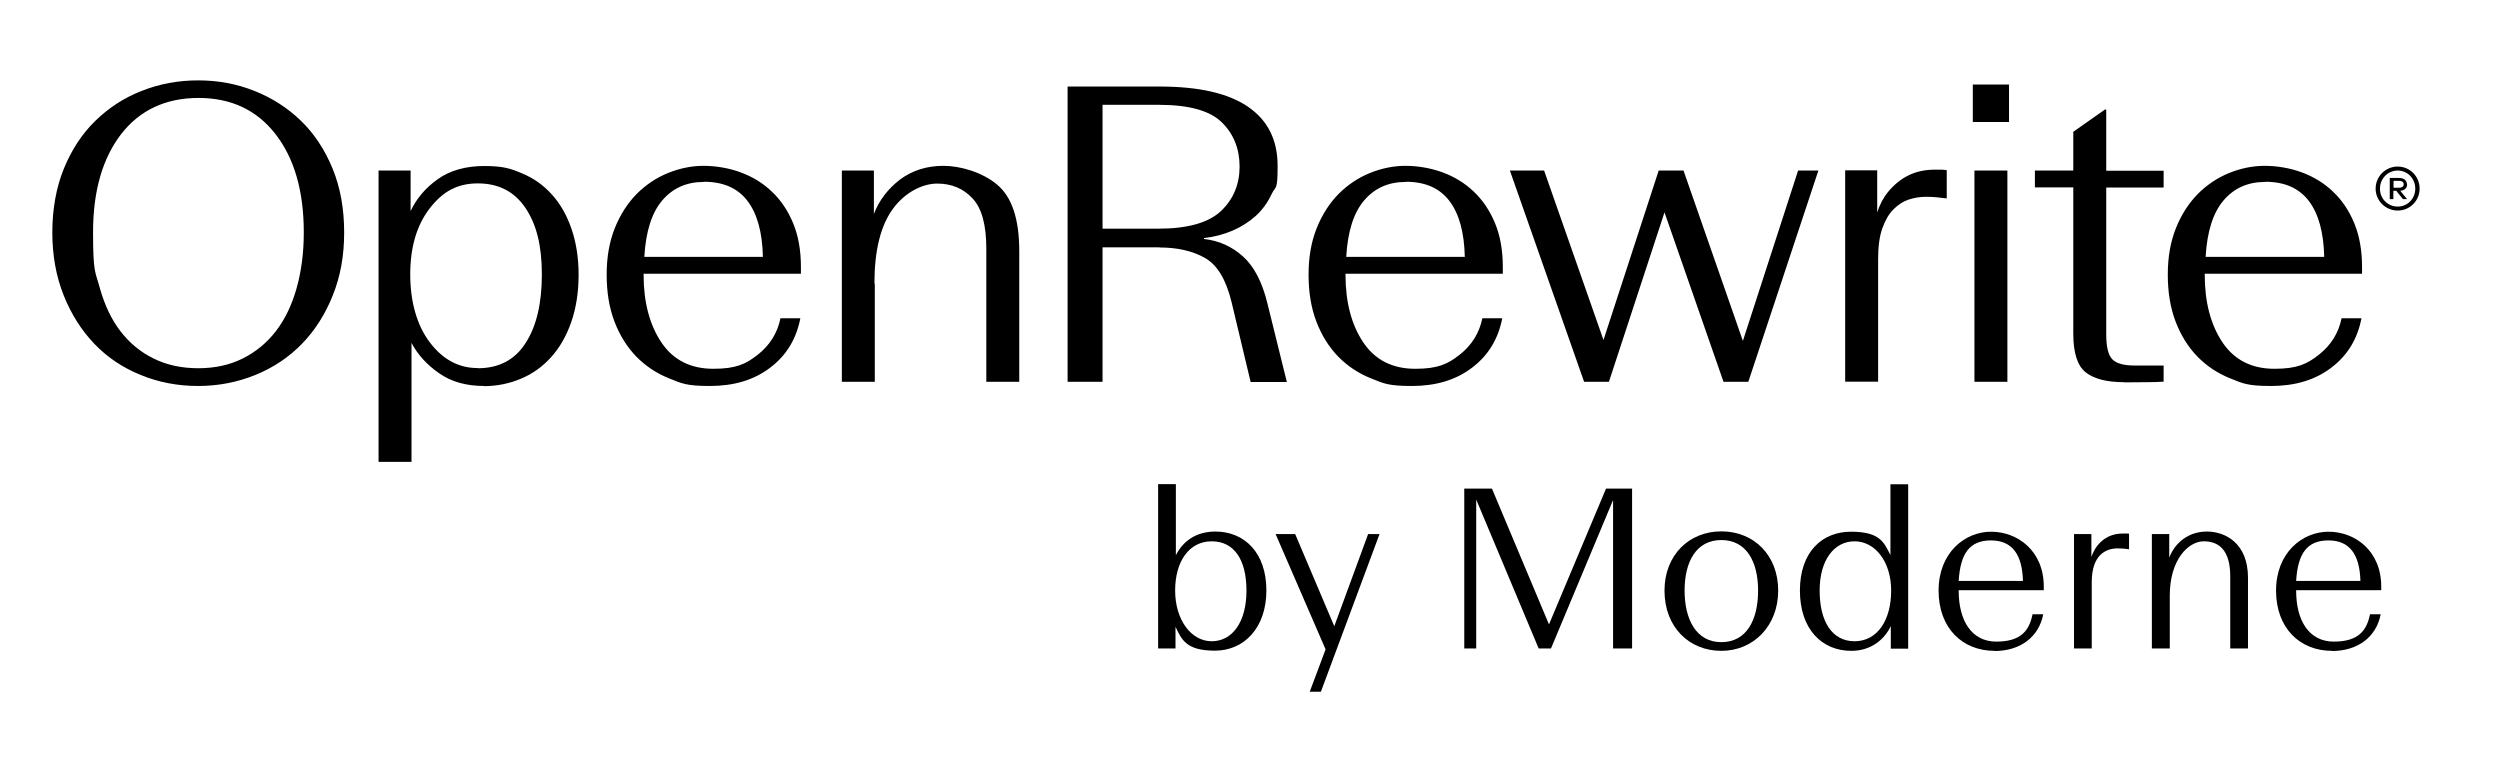
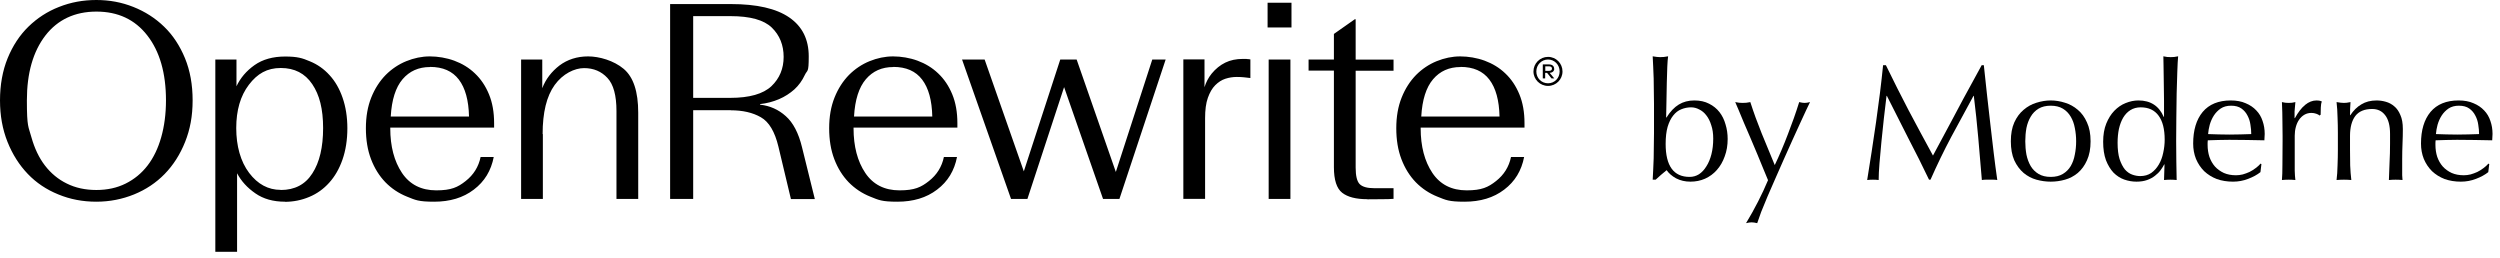
- <svg xmlns="http://www.w3.org/2000/svg" version="1.1" viewBox="0 0 1380.9 430">
-   <defs>
-     <style>
-       .cls-1 {
-         isolation: isolate;
-       }
- 
-       .cls-2 {
-         display: none;
-       }
-     </style>
-   </defs>
-   <g>
-     <g id="Layer_1">
-       <g id="BG" class="cls-2">
-         <rect x="-33.5" y="827.7" width="1440" height="318" />
-       </g>
-       <g id="Layer_1-2" data-name="Layer_1">
-         <path d="M109.5,213.2c-11.3,0-21.9-2-31.8-6.1-9.9-4-18.4-9.7-25.5-17.1-7.1-7.4-12.8-16.3-17-26.8s-6.3-22.1-6.3-34.8,2.1-24.8,6.4-35.3c4.3-10.5,10.1-19.3,17.4-26.4,7.3-7.1,15.8-12.7,25.6-16.5,9.8-3.9,20.2-5.8,31.2-5.8s21.2,1.9,31,5.8c9.8,3.9,18.4,9.4,25.7,16.5,7.4,7.1,13.2,16,17.5,26.4,4.3,10.5,6.4,22.2,6.4,35.3s-2.1,24.3-6.3,34.8-9.9,19.4-17.1,26.8c-7.2,7.4-15.8,13.1-25.6,17.1-9.9,4-20.4,6.1-31.6,6.1h0ZM109.5,203.4c9.2,0,17.4-1.8,24.6-5.4,7.2-3.6,13.3-8.6,18.3-15.1s8.8-14.4,11.4-23.6c2.6-9.2,4-19.5,4-30.9,0-22.8-5.2-40.9-15.6-54.3-10.4-13.4-24.6-20-42.6-20s-32.4,6.7-42.7,20c-10.3,13.4-15.5,31.4-15.5,54.3s1.3,21.6,3.8,30.9c2.6,9.2,6.3,17.1,11.3,23.6s11.1,11.6,18.3,15.1c7.2,3.6,15.5,5.4,24.8,5.4h0ZM267.4,213.2c-9.8,0-18.1-2.3-24.8-7-6.8-4.7-11.8-10.2-15.3-16.8v65.7h-18.2V94.2h17.7v22.4c3.3-7,8.3-12.9,15.1-17.7s15.4-7.2,25.6-7.2,14.4,1.3,20.7,4c6.4,2.6,11.9,6.5,16.5,11.6,4.7,5.1,8.3,11.4,10.9,18.9s4,16,4,25.6-1.4,18.5-4.1,26.2-6.4,14.1-11.1,19.3-10.2,9.2-16.7,11.9c-6.4,2.7-13.3,4.1-20.6,4.1h.3ZM263.9,203.4c11.6,0,20.5-4.6,26.4-13.9,6-9.2,9-21.9,9-37.9s-3-27.8-9.1-36.8-14.8-13.5-26.3-13.5-19.6,4.7-26.7,14c-7.1,9.3-10.6,21.4-10.6,36.3s3.6,28,10.8,37.5,16,14.2,26.4,14.2h.1ZM442.1,175.7c-2.2,11.5-7.7,20.6-16.7,27.4-8.9,6.8-20,10.1-33.2,10.1s-15.6-1.4-22.6-4.2-13-6.8-18.2-12.1c-5.1-5.3-9.1-11.7-12-19.3s-4.3-16.2-4.3-25.9,1.5-18.2,4.5-25.7,7.1-13.8,12.1-18.9c5-5,10.8-8.9,17.2-11.5,6.4-2.6,13-4,19.7-4s14,1.2,20.5,3.6,12.3,5.9,17.2,10.6c5,4.7,8.9,10.5,11.8,17.5,2.9,7,4.3,15.1,4.3,24.2v3.7h-86.9v.5c0,15.2,3.3,27.7,9.8,37.4,6.5,9.7,16.1,14.6,28.7,14.6s18-2.6,24.6-7.8,10.8-11.9,12.5-20.1h11ZM388.7,100.5c-9.5,0-17.1,3.4-22.9,10.2-5.8,6.8-9.1,17.2-9.9,31.2h65.5c-.3-13.5-3.1-23.8-8.5-30.9s-13.4-10.6-24.1-10.6h-.1ZM483.2,156.6v54.3h-18.2v-116.7h17.7v24c2.9-7.6,7.8-13.9,14.4-19,6.7-5,14.7-7.6,24-7.6s21.5,3.5,29.7,10.4,12.2,19.1,12.2,36.7v72.2h-18.2v-73.6c0-13-2.5-22.3-7.6-27.7-5-5.4-11.5-8.2-19.5-8.2s-17.8,4.7-24.6,14.1c-6.8,9.4-10.1,23.1-10.1,41.1h.2ZM640.4,136.6h-31.4v74.3h-19.3V47.8h50.8c21.7,0,38,3.7,48.9,11.2s16.3,18.3,16.3,32.6-1.1,10.9-3.3,15.6-5.1,8.7-8.7,12c-3.7,3.3-8,6.1-12.9,8.2-5,2.1-10.2,3.5-15.8,4.1v.5c8.2.9,15.4,4.1,21.5,9.6,6.1,5.4,10.7,14.1,13.6,26.1l10.7,43.3h-20l-10.5-44c-3-12.4-7.8-20.6-14.7-24.5-6.8-3.9-15.2-5.8-25.2-5.8h0ZM609,58.1v68.2h31c16.1,0,27.6-3.3,34.5-9.8,6.8-6.5,10.2-14.7,10.2-24.5s-3.3-18.1-9.9-24.5c-6.6-6.4-18.1-9.6-34.6-9.6h-31.2v.2ZM829.8,175.7c-2.2,11.5-7.7,20.6-16.7,27.4-8.9,6.8-20,10.1-33.2,10.1s-15.6-1.4-22.6-4.2-13-6.8-18.2-12.1c-5.1-5.3-9.1-11.7-12-19.3s-4.3-16.2-4.3-25.9,1.5-18.2,4.5-25.7,7.1-13.8,12.1-18.9c5-5,10.8-8.9,17.2-11.5s13-4,19.7-4,14,1.2,20.5,3.6,12.3,5.9,17.2,10.6c5,4.7,8.9,10.5,11.8,17.5,2.9,7,4.3,15.1,4.3,24.2v3.7h-86.9v.5c0,15.2,3.3,27.7,9.8,37.4,6.5,9.7,16.1,14.6,28.7,14.6s18-2.6,24.6-7.8,10.8-11.9,12.5-20.1h11ZM776.4,100.5c-9.5,0-17.1,3.4-22.9,10.2-5.8,6.8-9.1,17.2-9.9,31.2h65.5c-.3-13.5-3.1-23.8-8.5-30.9s-13.4-10.6-24.1-10.6h0ZM952,210.9l-32.6-93.6-30.7,93.6h-13.7l-41-116.7h18.9l32.8,93.6,30.5-93.6h13.7l32.8,94.1,30.5-94.1h11.2l-38.7,116.7h-13.7ZM1037.4,143.3v67.5h-18.2v-116.7h17.7v23.3c.6-2,1.4-4,2.4-5.9s2.2-3.8,3.6-5.5c3.3-4,7.1-7.1,11.4-9.2s9.2-3.1,14.7-3.1,2.2,0,3.3,0c1.1,0,2.1.2,3,.3v15.6c-1.6-.2-3.3-.3-5.2-.6-1.9-.2-4-.3-6.2-.3-3.3,0-6.4.5-9.5,1.5s-5.9,2.8-8.5,5.4-4.6,6.1-6.2,10.6c-1.6,4.5-2.3,10.2-2.3,17h0ZM1089.7,67.4v-20.7h20v20.7h-20ZM1090.6,210.9v-116.7h18.2v116.7h-18.2ZM1173.2,211.1c-9.5,0-16.5-1.8-21.1-5.4-4.6-3.6-6.9-10.7-6.9-21.4v-80.8h-21.2v-9.3h21.2v-21.4l17.5-12.3h.7v33.8h31.7v9.3h-31.7v81.1c0,6.8,1.1,11.4,3.3,13.7,2.2,2.3,6.3,3.5,12.3,3.5h16.1v8.9c-2.5.2-5.6.3-9.2.3s-7.9.1-12.7.1h0ZM1304.4,175.7c-2.2,11.5-7.7,20.6-16.7,27.4-8.9,6.8-20,10.1-33.2,10.1s-15.6-1.4-22.6-4.2-13-6.8-18.2-12.1c-5.1-5.3-9.1-11.7-12-19.3s-4.3-16.2-4.3-25.9,1.5-18.2,4.5-25.7,7.1-13.8,12.1-18.9c5-5,10.8-8.9,17.2-11.5,6.4-2.6,13-4,19.7-4s14,1.2,20.5,3.6,12.3,5.9,17.2,10.6c5,4.7,8.9,10.5,11.8,17.5,2.9,7,4.3,15.1,4.3,24.2v3.7h-86.9v.5c0,15.2,3.3,27.7,9.8,37.4,6.5,9.7,16.1,14.6,28.7,14.6s18-2.6,24.6-7.8,10.8-11.9,12.5-20.1h11ZM1251.1,100.5c-9.5,0-17.1,3.4-22.9,10.2-5.8,6.8-9.1,17.2-9.9,31.2h65.5c-.3-13.5-3.1-23.8-8.5-30.9s-13.4-10.6-24.1-10.6h0Z" />
-         <g class="cls-1">
-           <g class="cls-1">
-             <path d="M649.3,346.1v12.1h-9.6v-90.8h9.8v39.3c3.7-7.4,10.8-13.1,21.8-13.1,16.1,0,28.2,11.7,28.2,32.5s-12.4,33.3-28.4,33.3-18.4-6.1-21.9-13.4ZM688.5,326.2c0-16.9-6.7-27.2-19.2-27.2s-20.2,11.1-20.2,27.2,8.8,28,20.2,28,19.2-10.6,19.2-28Z" />
-             <path d="M723.4,382.2l8.8-23.5-27.6-63.7h10.8l21.6,50.9,18.7-50.9h6.3l-32.4,87.1h-6.2Z" />
-             <path d="M815.4,275.7v82.5h-6.6v-88.3h15.3l31.5,75,31.5-75h14.4v88.3h-10.5v-82l-34.3,82h-6.8l-34.6-82.5Z" />
-             <path d="M919.4,326.2c0-19.5,13.5-32.7,31.4-32.7s31.4,13.1,31.4,32.7-13.7,33.3-31.4,33.3-31.4-13-31.4-33.3ZM971.1,326.2c0-15.9-6.4-27.9-20.3-27.9s-20.3,12-20.3,27.9,6.4,28.5,20.3,28.5,20.3-12.2,20.3-28.5Z" />
-             <path d="M1044.5,345.6c-3.5,7.6-11,13.9-21.9,13.9-16.3,0-28.4-12-28.4-33.3s12.2-32.5,28.2-32.5,18.2,5.8,21.8,12.9v-39.1h9.8v90.8h-9.6v-12.6ZM1044.6,326.2c0-16.1-9-27.2-20.2-27.2s-19.3,10.2-19.3,27.2,6.8,28,19.3,28,20.2-11.5,20.2-28Z" />
-             <path d="M1101.7,359.5c-17.7,0-30.9-12.5-30.9-33.3s14.4-32.5,29-32.5,29.1,10.5,29.1,30.3v2h-47v.3c0,16.5,7.1,28.1,20.8,28.1s18.2-6.2,20-15.1h5.9c-2.4,12.5-12.6,20.3-27,20.3ZM1082,320.9h35.4c-.4-14.6-5.9-22.4-17.7-22.4s-16.9,7.3-17.8,22.4Z" />
-             <path d="M1155.4,358.2h-9.8v-63.2h9.6v12.6c.8-2.1,1.8-4.3,3.3-6.2,3.5-4.4,8.2-6.7,14.1-6.7s2.4.1,3.4.3v8.4c-1.8-.3-3.8-.5-6.2-.5-6.9,0-14.4,3.8-14.4,18.7v36.6Z" />
-             <path d="M1198.4,358.2h-9.8v-63.2h9.6v13c3.2-8.3,10.7-14.4,20.8-14.4s22.7,6.4,22.7,25.5v39.1h-9.8v-39.8c0-14.1-5.9-19.4-14.6-19.4s-18.8,10.3-18.8,29.9v29.4Z" />
-             <path d="M1288.1,359.5c-17.7,0-30.9-12.5-30.9-33.3s14.4-32.5,29-32.5,29.1,10.5,29.1,30.3v2h-47v.3c0,16.5,7.1,28.1,20.8,28.1s18.2-6.2,20-15.1h5.9c-2.4,12.5-12.6,20.3-27,20.3ZM1268.4,320.9h35.4c-.4-14.6-5.9-22.4-17.7-22.4s-16.9,7.3-17.8,22.4Z" />
-           </g>
-         </g>
-         <path d="M1336.5,104.2c0,6.7-5.4,12.1-12.1,12.1s-12.2-5.4-12.2-12.1,5.4-12.2,12.2-12.2,12.1,5.5,12.1,12.2ZM1334.1,104.2c0-5.6-4.3-10-9.7-10s-9.8,4.4-9.8,10,4.3,9.9,9.8,9.9,9.7-4.4,9.7-9.9ZM1329.6,101.9c0,1.9-1.4,3.3-3.8,3.5l3.8,4.6h-2.3l-3.7-4.6h-1.6v4.6h-2v-11.7h5.1c2.8,0,4.4,1.4,4.4,3.6h0ZM1322.1,103.7h3.1c1.5,0,2.5-.6,2.5-1.9s-1-1.9-2.5-1.9h-3.1v3.7h0Z" />
-       </g>
-     </g>
-   </g>
+ <svg xmlns="http://www.w3.org/2000/svg" width="320" height="33" viewBox="0 0 320 33" fill="none">
+   <path d="M314.739 13.529C314.221 13.529 313.78 13.648 313.416 13.886C313.066 14.124 312.772 14.425 312.534 14.789C312.31 15.139 312.135 15.531 312.009 15.965C311.897 16.385 311.827 16.784 311.799 17.162C312.233 17.176 312.681 17.19 313.143 17.204C313.619 17.218 314.081 17.225 314.529 17.225C314.991 17.225 315.46 17.218 315.936 17.204C316.412 17.19 316.874 17.176 317.322 17.162C317.322 16.784 317.287 16.385 317.217 15.965C317.161 15.545 317.035 15.153 316.839 14.789C316.657 14.425 316.398 14.124 316.062 13.886C315.726 13.648 315.285 13.529 314.739 13.529ZM309.888 18.38C309.888 16.658 310.294 15.307 311.106 14.327C311.932 13.347 313.129 12.857 314.697 12.857C315.439 12.857 316.076 12.976 316.608 13.214C317.154 13.438 317.609 13.746 317.973 14.138C318.337 14.516 318.603 14.964 318.771 15.482C318.953 16 319.044 16.553 319.044 17.141C319.044 17.281 319.037 17.421 319.023 17.561C319.023 17.687 319.016 17.82 319.002 17.96C318.246 17.946 317.497 17.932 316.755 17.918C316.013 17.904 315.264 17.897 314.508 17.897C314.046 17.897 313.584 17.904 313.122 17.918C312.674 17.932 312.219 17.946 311.757 17.96C311.743 18.03 311.736 18.135 311.736 18.275V18.548C311.736 19.094 311.813 19.605 311.967 20.081C312.135 20.557 312.373 20.97 312.681 21.32C312.989 21.656 313.367 21.929 313.815 22.139C314.263 22.335 314.781 22.433 315.369 22.433C315.649 22.433 315.936 22.398 316.23 22.328C316.524 22.244 316.811 22.139 317.091 22.013C317.371 21.873 317.63 21.712 317.868 21.53C318.12 21.348 318.337 21.152 318.519 20.942L318.624 21.005L318.498 22.034C318.078 22.37 317.553 22.657 316.923 22.895C316.307 23.133 315.663 23.252 314.991 23.252C314.235 23.252 313.542 23.14 312.912 22.916C312.296 22.678 311.757 22.342 311.295 21.908C310.847 21.46 310.497 20.935 310.245 20.333C310.007 19.731 309.888 19.08 309.888 18.38Z" fill="black" />
+   <path d="M305.926 17.141C305.926 16.091 305.723 15.3 305.317 14.768C304.911 14.222 304.351 13.949 303.637 13.949C302.657 13.949 301.936 14.25 301.474 14.852C301.026 15.454 300.802 16.301 300.802 17.393V19.178C300.802 19.808 300.809 20.473 300.823 21.173C300.851 21.859 300.9 22.482 300.97 23.042C300.648 23.014 300.333 23 300.025 23C299.717 23 299.402 23.014 299.08 23.042C299.15 22.482 299.192 21.859 299.206 21.173C299.234 20.473 299.248 19.808 299.248 19.178V16.994C299.248 16.364 299.234 15.706 299.206 15.02C299.192 14.32 299.15 13.669 299.08 13.067C299.472 13.137 299.787 13.172 300.025 13.172C300.137 13.172 300.256 13.165 300.382 13.151C300.522 13.123 300.683 13.095 300.865 13.067C300.823 13.627 300.802 14.187 300.802 14.747H300.844C301.236 14.145 301.705 13.683 302.251 13.361C302.797 13.025 303.448 12.857 304.204 12.857C304.596 12.857 304.988 12.913 305.38 13.025C305.786 13.137 306.15 13.333 306.472 13.613C306.794 13.879 307.053 14.25 307.249 14.726C307.459 15.188 307.564 15.783 307.564 16.511C307.564 17.113 307.55 17.736 307.522 18.38C307.494 19.01 307.48 19.682 307.48 20.396V21.761C307.48 21.985 307.48 22.209 307.48 22.433C307.494 22.643 307.508 22.846 307.522 23.042C307.242 23.014 306.948 23 306.64 23C306.346 23 306.059 23.014 305.779 23.042C305.807 22.314 305.835 21.565 305.863 20.795C305.905 20.025 305.926 19.234 305.926 18.422V17.141Z" fill="black" />
+   <path d="M296.896 14.789C296.826 14.705 296.686 14.628 296.476 14.558C296.28 14.488 296.077 14.453 295.867 14.453C295.531 14.453 295.23 14.53 294.964 14.684C294.698 14.838 294.474 15.048 294.292 15.314C294.11 15.566 293.97 15.874 293.872 16.238C293.774 16.588 293.725 16.966 293.725 17.372V19.682C293.725 20.62 293.725 21.341 293.725 21.845C293.739 22.335 293.767 22.734 293.809 23.042C293.529 23.014 293.249 23 292.969 23C292.661 23 292.367 23.014 292.087 23.042C292.129 22.566 292.15 21.922 292.15 21.11C292.164 20.284 292.171 19.276 292.171 18.086V17.414C292.171 16.868 292.164 16.238 292.15 15.524C292.15 14.81 292.129 13.991 292.087 13.067C292.241 13.095 292.388 13.123 292.528 13.151C292.668 13.165 292.815 13.172 292.969 13.172C293.095 13.172 293.228 13.165 293.368 13.151C293.508 13.123 293.655 13.095 293.809 13.067C293.753 13.571 293.718 13.97 293.704 14.264C293.704 14.558 293.704 14.838 293.704 15.104L293.746 15.125C294.572 13.613 295.496 12.857 296.518 12.857C296.644 12.857 296.749 12.864 296.833 12.878C296.931 12.892 297.05 12.927 297.19 12.983C297.12 13.151 297.078 13.41 297.064 13.76C297.05 14.096 297.043 14.404 297.043 14.684L296.896 14.789Z" fill="black" />
+   <path d="M285.577 13.529C285.059 13.529 284.618 13.648 284.254 13.886C283.904 14.124 283.61 14.425 283.372 14.789C283.148 15.139 282.973 15.531 282.847 15.965C282.735 16.385 282.665 16.784 282.637 17.162C283.071 17.176 283.519 17.19 283.981 17.204C284.457 17.218 284.919 17.225 285.367 17.225C285.829 17.225 286.298 17.218 286.774 17.204C287.25 17.19 287.712 17.176 288.16 17.162C288.16 16.784 288.125 16.385 288.055 15.965C287.999 15.545 287.873 15.153 287.677 14.789C287.495 14.425 287.236 14.124 286.9 13.886C286.564 13.648 286.123 13.529 285.577 13.529ZM280.726 18.38C280.726 16.658 281.132 15.307 281.944 14.327C282.77 13.347 283.967 12.857 285.535 12.857C286.277 12.857 286.914 12.976 287.446 13.214C287.992 13.438 288.447 13.746 288.811 14.138C289.175 14.516 289.441 14.964 289.609 15.482C289.791 16 289.882 16.553 289.882 17.141C289.882 17.281 289.875 17.421 289.861 17.561C289.861 17.687 289.854 17.82 289.84 17.96C289.084 17.946 288.335 17.932 287.593 17.918C286.851 17.904 286.102 17.897 285.346 17.897C284.884 17.897 284.422 17.904 283.96 17.918C283.512 17.932 283.057 17.946 282.595 17.96C282.581 18.03 282.574 18.135 282.574 18.275V18.548C282.574 19.094 282.651 19.605 282.805 20.081C282.973 20.557 283.211 20.97 283.519 21.32C283.827 21.656 284.205 21.929 284.653 22.139C285.101 22.335 285.619 22.433 286.207 22.433C286.487 22.433 286.774 22.398 287.068 22.328C287.362 22.244 287.649 22.139 287.929 22.013C288.209 21.873 288.468 21.712 288.706 21.53C288.958 21.348 289.175 21.152 289.357 20.942L289.462 21.005L289.336 22.034C288.916 22.37 288.391 22.657 287.761 22.895C287.145 23.133 286.501 23.252 285.829 23.252C285.073 23.252 284.38 23.14 283.75 22.916C283.134 22.678 282.595 22.342 282.133 21.908C281.685 21.46 281.335 20.935 281.083 20.333C280.845 19.731 280.726 19.08 280.726 18.38Z" fill="black" />
+   <path d="M271.052 18.275C271.052 19.115 271.136 19.808 271.304 20.354C271.486 20.9 271.71 21.341 271.976 21.677C272.256 21.999 272.571 22.223 272.921 22.349C273.271 22.475 273.614 22.538 273.95 22.538C274.496 22.538 274.965 22.405 275.357 22.139C275.749 21.859 276.071 21.502 276.323 21.068C276.589 20.62 276.778 20.116 276.89 19.556C277.016 18.996 277.079 18.436 277.079 17.876C277.079 16.532 276.82 15.51 276.302 14.81C275.784 14.096 275.021 13.739 274.013 13.739C273.509 13.739 273.068 13.858 272.69 14.096C272.326 14.32 272.018 14.642 271.766 15.062C271.528 15.468 271.346 15.951 271.22 16.511C271.108 17.057 271.052 17.645 271.052 18.275ZM277.016 21.047C276.904 21.271 276.75 21.516 276.554 21.782C276.372 22.034 276.134 22.272 275.84 22.496C275.56 22.72 275.224 22.902 274.832 23.042C274.44 23.182 273.985 23.252 273.467 23.252C272.935 23.252 272.41 23.161 271.892 22.979C271.388 22.797 270.933 22.503 270.527 22.097C270.135 21.677 269.813 21.145 269.561 20.501C269.323 19.843 269.204 19.059 269.204 18.149C269.204 17.253 269.337 16.476 269.603 15.818C269.869 15.16 270.212 14.614 270.632 14.18C271.066 13.732 271.549 13.403 272.081 13.193C272.627 12.969 273.173 12.857 273.719 12.857C275.273 12.857 276.351 13.557 276.953 14.957H276.995V12.899C276.995 12.367 276.988 11.835 276.974 11.303C276.974 10.757 276.967 10.239 276.953 9.749C276.953 9.259 276.946 8.797 276.932 8.363C276.932 7.929 276.925 7.544 276.911 7.208C277.079 7.236 277.24 7.264 277.394 7.292C277.548 7.306 277.702 7.313 277.856 7.313C278.01 7.313 278.157 7.306 278.297 7.292C278.451 7.264 278.619 7.236 278.801 7.208C278.759 7.656 278.724 8.307 278.696 9.161C278.668 10.001 278.64 10.932 278.612 11.954C278.598 12.976 278.584 14.026 278.57 15.104C278.556 16.182 278.549 17.169 278.549 18.065C278.549 19.031 278.556 19.899 278.57 20.669C278.584 21.439 278.598 22.23 278.612 23.042C278.332 23.014 278.059 23 277.793 23C277.541 23 277.275 23.014 276.995 23.042L277.058 21.047H277.016Z" fill="black" />
+   <path d="M259.236 18.086C259.236 18.674 259.285 19.241 259.383 19.787C259.495 20.333 259.677 20.823 259.929 21.257C260.181 21.677 260.517 22.013 260.937 22.265C261.357 22.517 261.875 22.643 262.491 22.643C263.107 22.643 263.625 22.517 264.045 22.265C264.465 22.013 264.801 21.677 265.053 21.257C265.305 20.823 265.48 20.333 265.578 19.787C265.69 19.241 265.746 18.674 265.746 18.086C265.746 17.498 265.69 16.931 265.578 16.385C265.48 15.839 265.305 15.356 265.053 14.936C264.801 14.502 264.465 14.159 264.045 13.907C263.625 13.655 263.107 13.529 262.491 13.529C261.875 13.529 261.357 13.655 260.937 13.907C260.517 14.159 260.181 14.502 259.929 14.936C259.677 15.356 259.495 15.839 259.383 16.385C259.285 16.931 259.236 17.498 259.236 18.086ZM257.388 18.086C257.388 17.134 257.535 16.329 257.829 15.671C258.137 14.999 258.536 14.46 259.026 14.054C259.516 13.634 260.062 13.333 260.664 13.151C261.28 12.955 261.889 12.857 262.491 12.857C263.107 12.857 263.716 12.955 264.318 13.151C264.92 13.333 265.466 13.634 265.956 14.054C266.446 14.46 266.838 14.999 267.132 15.671C267.44 16.329 267.594 17.134 267.594 18.086C267.594 19.038 267.44 19.85 267.132 20.522C266.838 21.18 266.446 21.719 265.956 22.139C265.466 22.545 264.92 22.832 264.318 23C263.716 23.168 263.107 23.252 262.491 23.252C261.889 23.252 261.28 23.168 260.664 23C260.062 22.832 259.516 22.545 259.026 22.139C258.536 21.719 258.137 21.18 257.829 20.522C257.535 19.85 257.388 19.038 257.388 18.086Z" fill="black" />
+   <path d="M241.393 8.342C242.359 10.33 243.332 12.262 244.312 14.138C245.306 16.014 246.342 17.939 247.42 19.913C247.56 19.647 247.763 19.269 248.029 18.779C248.295 18.275 248.603 17.701 248.953 17.057C249.303 16.413 249.674 15.72 250.066 14.978C250.472 14.222 250.878 13.459 251.284 12.689C251.704 11.919 252.117 11.163 252.523 10.421C252.929 9.679 253.307 8.986 253.657 8.342H253.93C254.084 9.686 254.224 10.988 254.35 12.248C254.49 13.494 254.63 14.726 254.77 15.944C254.91 17.148 255.05 18.345 255.19 19.535C255.33 20.711 255.484 21.88 255.652 23.042C255.484 23.014 255.316 23 255.148 23C254.994 23 254.833 23 254.665 23C254.497 23 254.329 23 254.161 23C254.007 23 253.846 23.014 253.678 23.042C253.524 21.18 253.37 19.374 253.216 17.624C253.062 15.874 252.873 14.089 252.649 12.269H252.607C251.641 14.033 250.689 15.79 249.751 17.54C248.827 19.276 247.945 21.096 247.105 23H246.916C246.076 21.236 245.194 19.472 244.27 17.708C243.36 15.93 242.443 14.117 241.519 12.269H241.477C241.379 13.137 241.267 14.082 241.141 15.104C241.029 16.112 240.924 17.113 240.826 18.107C240.728 19.087 240.644 20.018 240.574 20.9C240.504 21.768 240.469 22.482 240.469 23.042C240.245 23.014 240 23 239.734 23C239.468 23 239.223 23.014 238.999 23.042C239.181 21.908 239.37 20.711 239.566 19.451C239.762 18.191 239.951 16.924 240.133 15.65C240.315 14.376 240.483 13.123 240.637 11.891C240.791 10.645 240.924 9.462 241.036 8.342H241.393Z" fill="black" />
+   <path d="M226.308 23.063C226.154 22.685 225.951 22.195 225.699 21.593C225.461 20.991 225.202 20.361 224.922 19.703C224.642 19.031 224.355 18.352 224.061 17.666C223.767 16.966 223.487 16.315 223.221 15.713C222.969 15.097 222.745 14.558 222.549 14.096C222.353 13.634 222.206 13.291 222.108 13.067C222.29 13.095 222.458 13.123 222.612 13.151C222.766 13.165 222.92 13.172 223.074 13.172C223.228 13.172 223.382 13.165 223.536 13.151C223.69 13.123 223.858 13.095 224.04 13.067C224.474 14.411 224.957 15.741 225.489 17.057C226.021 18.373 226.581 19.731 227.169 21.131C227.757 19.899 228.317 18.583 228.849 17.183C229.395 15.783 229.878 14.411 230.298 13.067C230.578 13.137 230.809 13.172 230.991 13.172C231.173 13.172 231.404 13.137 231.684 13.067C231.586 13.263 231.425 13.599 231.201 14.075C230.991 14.537 230.732 15.097 230.424 15.755C230.13 16.399 229.801 17.12 229.437 17.918C229.087 18.702 228.723 19.514 228.345 20.354C227.981 21.18 227.617 22.006 227.253 22.832C226.889 23.644 226.553 24.414 226.245 25.142C225.937 25.884 225.664 26.549 225.426 27.137C225.202 27.739 225.034 28.215 224.922 28.565C224.642 28.495 224.404 28.46 224.208 28.46C224.012 28.46 223.774 28.495 223.494 28.565C224.6 26.731 225.538 24.897 226.308 23.063Z" fill="black" />
+   <path d="M219.293 17.729C219.293 17.085 219.209 16.518 219.041 16.028C218.887 15.524 218.677 15.104 218.411 14.768C218.159 14.432 217.858 14.18 217.508 14.012C217.172 13.83 216.822 13.739 216.458 13.739C216.024 13.739 215.604 13.823 215.198 13.991C214.806 14.145 214.463 14.411 214.169 14.789C213.875 15.153 213.637 15.636 213.455 16.238C213.287 16.826 213.203 17.554 213.203 18.422C213.203 21.236 214.225 22.643 216.269 22.643C216.703 22.643 217.102 22.531 217.466 22.307C217.83 22.069 218.145 21.733 218.411 21.299C218.691 20.865 218.908 20.347 219.062 19.745C219.216 19.143 219.293 18.471 219.293 17.729ZM221.141 17.792C221.141 18.604 221.015 19.346 220.763 20.018C220.525 20.69 220.189 21.271 219.755 21.761C219.335 22.237 218.831 22.608 218.243 22.874C217.669 23.126 217.046 23.252 216.374 23.252C215.702 23.252 215.093 23.112 214.547 22.832C214.015 22.538 213.609 22.188 213.329 21.782C212.825 22.188 212.356 22.594 211.922 23H211.544C211.572 22.664 211.593 22.258 211.607 21.782C211.635 21.306 211.656 20.802 211.67 20.27C211.684 19.724 211.691 19.171 211.691 18.611C211.705 18.051 211.712 17.533 211.712 17.057V13.256C211.712 12.78 211.705 12.262 211.691 11.702C211.691 11.142 211.684 10.589 211.67 10.043C211.656 9.497 211.635 8.979 211.607 8.489C211.593 7.985 211.572 7.558 211.544 7.208C211.936 7.278 212.251 7.313 212.489 7.313C212.643 7.313 212.804 7.306 212.972 7.292C213.14 7.264 213.322 7.236 213.518 7.208C213.476 7.488 213.441 7.936 213.413 8.552C213.385 9.154 213.364 9.833 213.35 10.589C213.336 11.331 213.322 12.101 213.308 12.899C213.294 13.683 213.28 14.397 213.266 15.041H213.308C213.784 14.285 214.309 13.732 214.883 13.382C215.457 13.032 216.122 12.857 216.878 12.857C217.606 12.857 218.236 12.997 218.768 13.277C219.3 13.543 219.741 13.9 220.091 14.348C220.441 14.796 220.7 15.321 220.868 15.923C221.05 16.511 221.141 17.134 221.141 17.792Z" fill="black" />
+   <path d="M12.328 25.818C10.6 25.818 8.978 25.512 7.464 24.885C5.95 24.273 4.65 23.402 3.564 22.27C2.478 21.138 1.606 19.777 0.964 18.171C0.321 16.565 0 14.79 0 12.848C0 10.905 0.321 9.055 0.979 7.449C1.637 5.843 2.524 4.497 3.64 3.411C4.757 2.325 6.057 1.468 7.556 0.887C9.055 0.291 10.646 0 12.328 0C14.01 0 15.57 0.291 17.069 0.887C18.568 1.484 19.884 2.325 21 3.411C22.132 4.497 23.019 5.858 23.677 7.449C24.335 9.055 24.656 10.844 24.656 12.848C24.656 14.852 24.335 16.565 23.692 18.171C23.05 19.777 22.178 21.138 21.077 22.27C19.976 23.402 18.66 24.273 17.161 24.885C15.647 25.497 14.041 25.818 12.328 25.818ZM12.328 24.319C13.735 24.319 14.989 24.044 16.09 23.493C17.192 22.943 18.125 22.178 18.89 21.184C19.654 20.19 20.235 18.981 20.633 17.574C21.031 16.167 21.245 14.592 21.245 12.848C21.245 9.361 20.45 6.592 18.859 4.543C17.268 2.493 15.096 1.484 12.343 1.484C9.59 1.484 7.388 2.508 5.812 4.543C4.237 6.592 3.441 9.345 3.441 12.848C3.441 16.351 3.64 16.152 4.023 17.574C4.42 18.981 4.986 20.19 5.751 21.184C6.516 22.178 7.449 22.958 8.55 23.493C9.651 24.044 10.921 24.319 12.343 24.319H12.328ZM36.479 25.818C34.98 25.818 33.711 25.466 32.686 24.748C31.646 24.029 30.881 23.188 30.346 22.178V32.227H27.562V7.617H30.269V11.043C30.774 9.972 31.539 9.07 32.579 8.336C33.619 7.602 34.934 7.235 36.494 7.235C38.054 7.235 38.697 7.433 39.66 7.846C40.639 8.244 41.481 8.841 42.184 9.621C42.903 10.401 43.454 11.364 43.851 12.511C44.249 13.659 44.463 14.959 44.463 16.427C44.463 17.895 44.249 19.257 43.836 20.434C43.423 21.612 42.857 22.591 42.138 23.386C41.419 24.182 40.578 24.794 39.584 25.206C38.605 25.619 37.55 25.834 36.433 25.834L36.479 25.818ZM35.944 24.319C37.718 24.319 39.079 23.616 39.982 22.193C40.899 20.786 41.358 18.844 41.358 16.396C41.358 13.949 40.899 12.144 39.966 10.768C39.033 9.391 37.703 8.703 35.944 8.703C34.185 8.703 32.946 9.422 31.86 10.844C30.774 12.267 30.239 14.117 30.239 16.396C30.239 18.675 30.789 20.679 31.89 22.132C32.992 23.585 34.338 24.304 35.928 24.304L35.944 24.319ZM63.2 20.083C62.863 21.841 62.022 23.233 60.645 24.273C59.284 25.314 57.586 25.818 55.568 25.818C53.548 25.818 53.181 25.604 52.111 25.176C51.04 24.748 50.122 24.136 49.327 23.325C48.547 22.515 47.935 21.536 47.492 20.373C47.048 19.211 46.834 17.895 46.834 16.412C46.834 14.928 47.063 13.628 47.522 12.481C47.981 11.334 48.608 10.37 49.373 9.59C50.138 8.825 51.025 8.229 52.004 7.831C52.983 7.433 53.992 7.219 55.017 7.219C56.042 7.219 57.158 7.403 58.152 7.77C59.147 8.137 60.034 8.672 60.783 9.391C61.548 10.11 62.144 10.997 62.588 12.068C63.032 13.139 63.246 14.377 63.246 15.769V16.335H49.954V16.412C49.954 18.737 50.459 20.648 51.453 22.132C52.447 23.616 53.916 24.365 55.843 24.365C57.77 24.365 58.596 23.968 59.605 23.172C60.615 22.377 61.257 21.352 61.517 20.098H63.184L63.2 20.083ZM55.032 8.581C53.579 8.581 52.417 9.101 51.529 10.141C50.642 11.181 50.138 12.771 50.015 14.913H60.034C59.988 12.848 59.559 11.273 58.734 10.187C57.908 9.101 56.684 8.565 55.047 8.565L55.032 8.581ZM69.486 17.161V25.466H66.702V7.617H69.41V11.288C69.853 10.125 70.603 9.162 71.612 8.382C72.637 7.617 73.861 7.219 75.283 7.219C76.705 7.219 78.571 7.755 79.826 8.81C81.08 9.865 81.692 11.731 81.692 14.423V25.466H78.908V14.209C78.908 12.221 78.526 10.798 77.746 9.972C76.981 9.147 75.987 8.718 74.763 8.718C73.539 8.718 72.04 9.437 71 10.875C69.96 12.313 69.456 14.408 69.456 17.161H69.486ZM93.53 14.102H88.727V25.466H85.775V0.52H93.545C96.865 0.52 99.358 1.086 101.025 2.233C102.692 3.38 103.518 5.032 103.518 7.219C103.518 9.407 103.35 8.887 103.013 9.605C102.677 10.324 102.233 10.936 101.682 11.441C101.117 11.945 100.459 12.374 99.709 12.695C98.945 13.016 98.149 13.23 97.293 13.322V13.399C98.547 13.536 99.648 14.026 100.581 14.867C101.514 15.693 102.218 17.024 102.661 18.859L104.298 25.482H101.239L99.633 18.752C99.174 16.855 98.44 15.601 97.385 15.005C96.344 14.408 95.06 14.117 93.53 14.117V14.102ZM88.727 2.095V12.527H93.469C95.931 12.527 97.69 12.022 98.746 11.028C99.786 10.034 100.306 8.779 100.306 7.281C100.306 5.782 99.801 4.512 98.792 3.533C97.782 2.554 96.023 2.065 93.499 2.065H88.727V2.095ZM122.499 20.083C122.163 21.841 121.322 23.233 119.945 24.273C118.584 25.314 116.886 25.818 114.867 25.818C112.848 25.818 112.481 25.604 111.41 25.176C110.34 24.748 109.422 24.136 108.626 23.325C107.846 22.515 107.235 21.536 106.791 20.373C106.348 19.211 106.133 17.895 106.133 16.412C106.133 14.928 106.363 13.628 106.822 12.481C107.281 11.334 107.908 10.37 108.672 9.59C109.437 8.825 110.324 8.229 111.303 7.831C112.282 7.433 113.292 7.219 114.316 7.219C115.341 7.219 116.458 7.403 117.452 7.77C118.446 8.137 119.333 8.672 120.083 9.391C120.847 10.11 121.444 10.997 121.887 12.068C122.331 13.139 122.545 14.377 122.545 15.769V16.335H109.254V16.412C109.254 18.737 109.758 20.648 110.753 22.132C111.747 23.616 113.215 24.365 115.142 24.365C117.069 24.365 117.895 23.968 118.905 23.172C119.914 22.377 120.557 21.352 120.817 20.098H122.484L122.499 20.083ZM114.332 8.581C112.879 8.581 111.716 9.101 110.829 10.141C109.942 11.181 109.437 12.771 109.315 14.913H119.333C119.287 12.848 118.859 11.273 118.033 10.187C117.207 9.101 115.983 8.565 114.347 8.565L114.332 8.581ZM141.19 25.466L136.204 11.15L131.508 25.466H129.413L123.142 7.617H126.032L131.049 21.933L135.714 7.617H137.81L142.827 22.01L147.492 7.617H149.205L143.285 25.466H141.19ZM154.252 15.127V25.451H151.468V7.602H154.176V11.165C154.267 10.86 154.39 10.554 154.543 10.263C154.696 9.972 154.879 9.682 155.093 9.422C155.598 8.81 156.179 8.336 156.837 8.015C157.495 7.693 158.244 7.541 159.085 7.541C159.927 7.541 159.422 7.541 159.59 7.556C159.758 7.556 159.911 7.586 160.049 7.602V9.988C159.804 9.957 159.544 9.942 159.254 9.896C158.963 9.865 158.642 9.85 158.305 9.85C157.801 9.85 157.326 9.927 156.852 10.079C156.378 10.232 155.95 10.508 155.552 10.905C155.154 11.303 154.849 11.838 154.604 12.527C154.359 13.215 154.252 14.087 154.252 15.127ZM162.251 3.518V0.352H165.31V3.518H162.251ZM162.389 25.466V7.617H165.173V25.466H162.389ZM175.023 25.497C173.57 25.497 172.499 25.222 171.796 24.671C171.092 24.12 170.74 23.035 170.74 21.398V9.039H167.498V7.617H170.74V4.344L173.417 2.463H173.524V7.632H178.373V9.055H173.524V21.459C173.524 22.499 173.692 23.203 174.029 23.555C174.365 23.906 174.992 24.09 175.91 24.09H178.373V25.451C177.99 25.482 177.516 25.497 176.965 25.497C176.4 25.497 175.757 25.512 175.023 25.512V25.497ZM195.09 20.083C194.754 21.841 193.913 23.233 192.536 24.273C191.175 25.314 189.477 25.818 187.458 25.818C185.439 25.818 185.072 25.604 184.001 25.176C182.931 24.748 182.013 24.136 181.218 23.325C180.437 22.515 179.826 21.536 179.382 20.373C178.939 19.211 178.724 17.895 178.724 16.412C178.724 14.928 178.954 13.628 179.413 12.481C179.872 11.334 180.499 10.37 181.263 9.59C182.028 8.825 182.915 8.229 183.894 7.831C184.873 7.433 185.883 7.219 186.907 7.219C187.932 7.219 189.049 7.403 190.043 7.77C191.037 8.137 191.924 8.672 192.674 9.391C193.438 10.11 194.035 10.997 194.478 12.068C194.922 13.139 195.136 14.377 195.136 15.769V16.335H181.845V16.412C181.845 18.737 182.349 20.648 183.344 22.132C184.338 23.616 185.806 24.365 187.733 24.365C189.66 24.365 190.486 23.968 191.496 23.172C192.505 22.377 193.148 21.352 193.408 20.098H195.075L195.09 20.083ZM186.938 8.581C185.485 8.581 184.322 9.101 183.435 10.141C182.548 11.181 182.043 12.771 181.921 14.913H191.939C191.894 12.848 191.465 11.273 190.639 10.187C189.813 9.101 188.59 8.565 186.953 8.565L186.938 8.581Z" fill="black" />
+   <path d="M200 9.147C200 10.171 199.174 10.997 198.149 10.997C197.124 10.997 196.283 10.171 196.283 9.147C196.283 8.122 197.109 7.281 198.149 7.281C199.189 7.281 200 8.122 200 9.147ZM199.633 9.147C199.633 8.29 198.975 7.617 198.149 7.617C197.323 7.617 196.65 8.29 196.65 9.147C196.65 10.003 197.308 10.661 198.149 10.661C198.99 10.661 199.633 9.988 199.633 9.147ZM198.945 8.795C198.945 9.085 198.73 9.299 198.363 9.33L198.945 10.034H198.593L198.027 9.33H197.782V10.034H197.476V8.244H198.256C198.685 8.244 198.929 8.458 198.929 8.795H198.945ZM197.797 9.07H198.272C198.501 9.07 198.654 8.978 198.654 8.779C198.654 8.581 198.501 8.489 198.272 8.489H197.797V9.055V9.07Z" fill="black" />
</svg>
